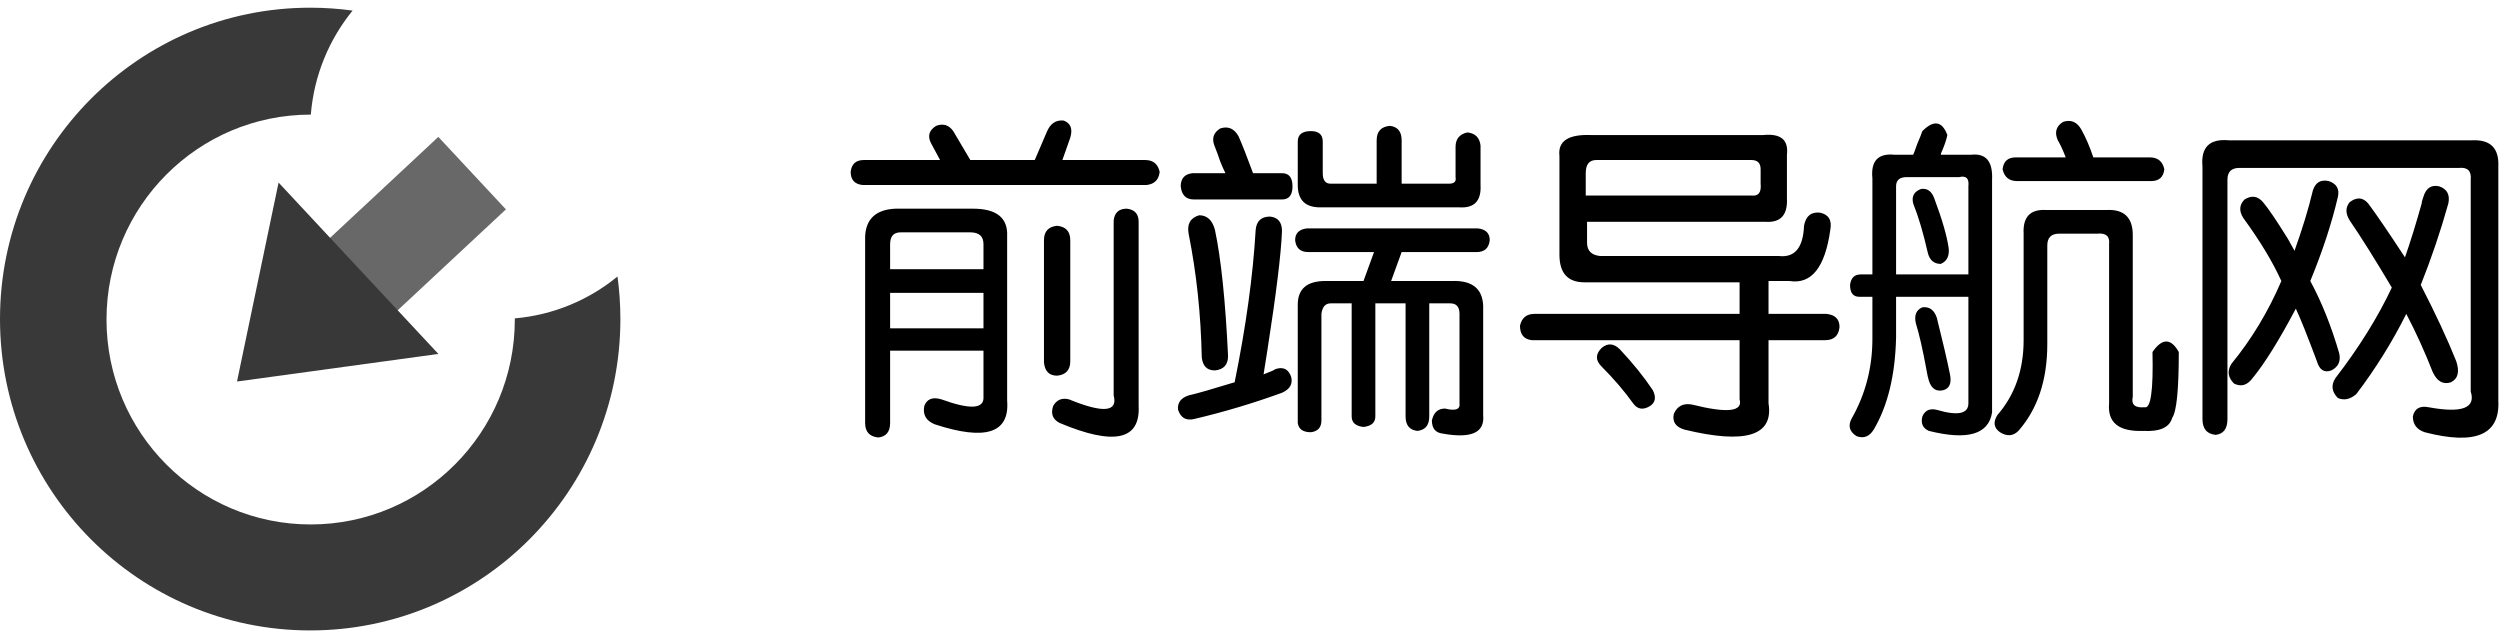
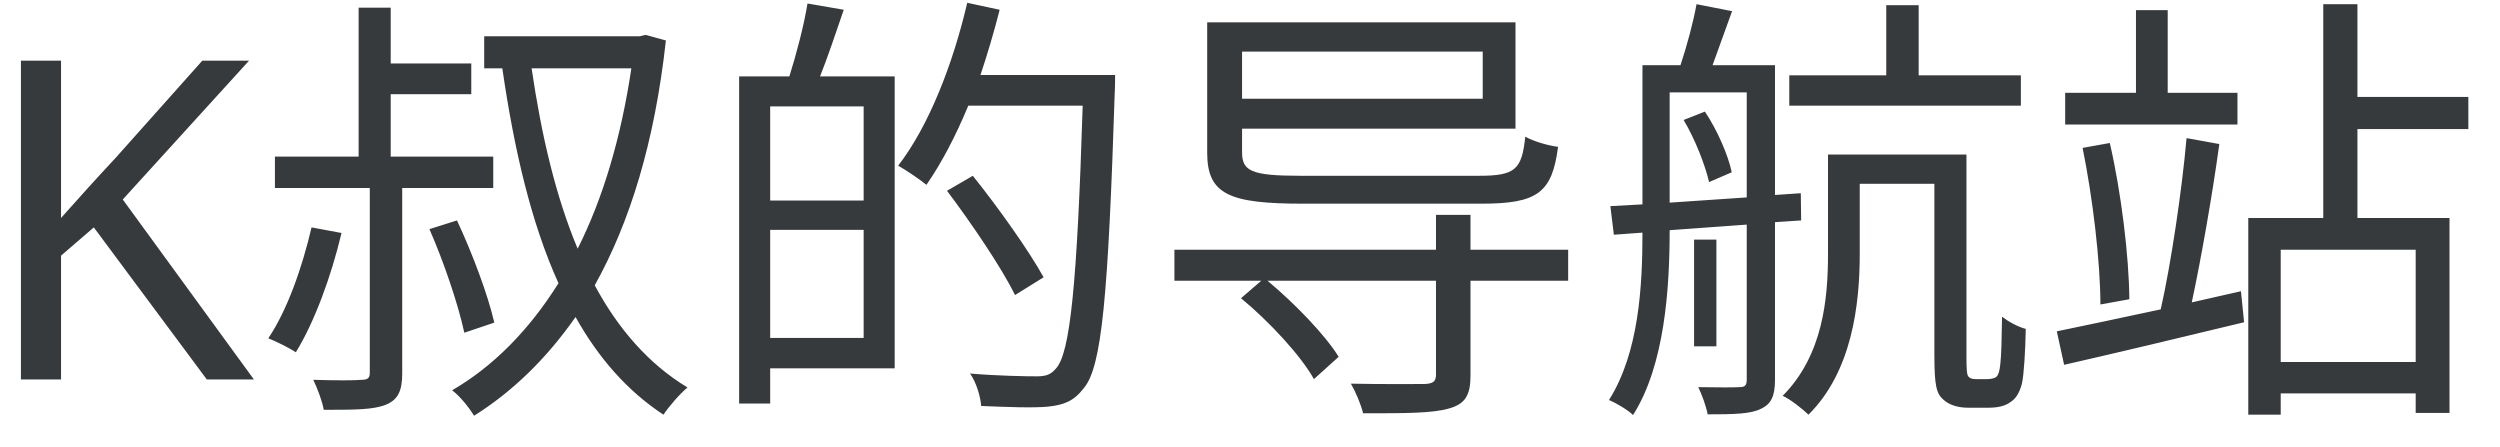
- <svg xmlns="http://www.w3.org/2000/svg" width="232px" height="59px" viewBox="0 0 232 59" version="1.1">
+ <svg xmlns="http://www.w3.org/2000/svg" width="112px" height="20px" viewBox="0 0 112 20" version="1.1">
  <defs />
-   <g id="Page-1" stroke="none" stroke-width="1" fill="none" fill-rule="evenodd">
-     <g id="1024" transform="translate(-166, -199)">
-       <g id="Group-3" transform="translate(166, 199)">
-         <g id="Group-2">
-           <path d="M57.305,25.658 C57.481,26.95 57.572,28.269 57.572,29.609 C57.572,45.567 44.684,58.504 28.786,58.504 C12.888,58.504 0,45.567 0,29.609 C0,13.651 12.888,0.714 28.786,0.714 C30.121,0.714 31.435,0.806 32.722,0.982 C30.545,3.657 29.138,6.989 28.844,10.636 C28.839,10.636 28.834,10.636 28.829,10.636 C18.366,10.636 9.884,19.15 9.884,29.653 C9.884,40.155 18.366,48.669 28.829,48.669 C39.293,48.669 47.775,40.155 47.775,29.653 C47.775,29.616 47.774,29.58 47.774,29.544 C51.374,29.233 54.662,27.827 57.305,25.658 Z" id="Oval-1" fill="#393939" />
-           <g id="Group" transform="translate(32.72966, 25.6698) rotate(227) translate(-32.72966, -25.6698) translate(21.22966, 10.6698)">
-             <rect id="Rectangle-1" fill="#686868" x="6.367" y="14.242" width="9.196" height="15.413" />
-             <polygon id="Triangle-1" fill="#383838" points="11.702 0.509 22.574 15.922 0.83 15.922 " />
-           </g>
-         </g>
-         <path d="M97.124,12.288 C97.45,11.474 97.978,11.108 98.711,11.189 C99.361,11.433 99.565,11.962 99.321,12.776 L98.589,14.85 L106.276,14.85 C107.009,14.85 107.456,15.216 107.619,15.949 C107.537,16.681 107.131,17.088 106.399,17.169 L80.04,17.169 C79.308,17.088 78.942,16.681 78.942,15.949 C79.023,15.216 79.43,14.85 80.162,14.85 L87.24,14.85 L86.386,13.264 C86.06,12.613 86.223,12.084 86.874,11.678 C87.525,11.433 88.053,11.596 88.46,12.166 L90.046,14.85 L96.026,14.85 L97.124,12.288 Z M90.291,19.365 C92.487,19.365 93.545,20.22 93.463,21.928 L93.463,37.182 C93.707,40.192 91.47,40.924 86.752,39.378 C85.938,39.053 85.613,38.483 85.775,37.67 C86.02,37.019 86.548,36.816 87.362,37.06 C90.047,38.036 91.348,37.955 91.267,36.816 L91.267,32.545 L82.603,32.545 L82.603,39.256 C82.603,40.07 82.237,40.517 81.504,40.599 C80.691,40.517 80.284,40.07 80.284,39.256 L80.284,21.928 C80.365,20.301 81.301,19.447 83.091,19.365 L90.291,19.365 Z M105.666,20.586 L105.666,37.67 C105.829,40.843 103.388,41.372 98.345,39.256 C97.694,38.931 97.49,38.402 97.734,37.67 C98.06,37.1 98.548,36.897 99.199,37.06 C102.372,38.361 103.755,38.239 103.348,36.694 L103.348,20.464 C103.429,19.732 103.836,19.365 104.568,19.365 C105.3,19.447 105.666,19.854 105.666,20.586 L105.666,20.586 Z M99.321,22.294 L99.321,33.521 C99.321,34.334 98.914,34.782 98.1,34.863 C97.368,34.863 96.962,34.456 96.88,33.643 L96.88,22.294 C96.88,21.481 97.287,21.033 98.1,20.952 C98.914,21.033 99.321,21.481 99.321,22.294 L99.321,22.294 Z M91.267,22.66 C91.267,21.928 90.86,21.562 90.046,21.562 L83.579,21.562 C82.928,21.562 82.603,21.928 82.603,22.66 L82.603,24.979 L91.267,24.979 L91.267,22.66 Z M82.603,30.47 L91.267,30.47 L91.267,27.175 L82.603,27.175 L82.603,30.47 Z M118.968,16.071 C119.618,16.071 119.944,16.477 119.944,17.291 C119.944,18.104 119.618,18.511 118.968,18.511 L110.792,18.511 C110.059,18.511 109.653,18.104 109.571,17.291 C109.571,16.559 109.937,16.152 110.67,16.071 L113.72,16.071 C113.558,15.745 113.395,15.379 113.232,14.972 C113.069,14.484 112.907,14.037 112.744,13.63 C112.419,12.898 112.581,12.328 113.232,11.922 C113.964,11.678 114.534,11.922 114.941,12.654 C115.266,13.386 115.713,14.525 116.283,16.071 L118.968,16.071 Z M130.072,13.02 L130.072,17.047 L134.465,17.047 C134.954,17.047 135.157,16.843 135.076,16.437 L135.076,13.63 C135.076,12.898 135.442,12.45 136.174,12.288 C136.906,12.369 137.313,12.776 137.394,13.508 L137.394,17.169 C137.475,18.633 136.825,19.325 135.442,19.243 L122.506,19.243 C121.123,19.243 120.432,18.552 120.432,17.169 L120.432,13.142 C120.432,12.491 120.839,12.166 121.652,12.166 C122.384,12.166 122.751,12.491 122.751,13.142 L122.751,16.071 C122.751,16.721 122.995,17.047 123.483,17.047 L127.754,17.047 L127.754,13.02 C127.754,12.206 128.161,11.759 128.974,11.678 C129.706,11.759 130.072,12.206 130.072,13.02 L130.072,13.02 Z M112.744,21.318 C113.314,24.003 113.72,27.908 113.964,33.033 C113.964,33.846 113.558,34.294 112.744,34.375 C112.012,34.375 111.605,33.968 111.524,33.155 C111.442,29.168 111.036,25.345 110.303,21.684 C110.141,20.789 110.466,20.22 111.28,19.976 C112.012,19.976 112.5,20.423 112.744,21.318 L112.744,21.318 Z M118.968,21.44 C118.886,23.555 118.439,27.216 117.625,32.423 C117.463,33.399 117.341,34.172 117.259,34.741 C117.91,34.497 118.276,34.334 118.357,34.253 C119.09,34.009 119.578,34.253 119.822,34.985 C119.985,35.636 119.7,36.124 118.968,36.45 C116.283,37.426 113.558,38.239 110.792,38.89 C110.059,39.053 109.571,38.768 109.327,38.036 C109.246,37.385 109.571,36.938 110.303,36.694 C111.036,36.531 112.459,36.124 114.575,35.473 C115.632,30.267 116.283,25.548 116.527,21.318 C116.608,20.504 117.056,20.098 117.869,20.098 C118.602,20.179 118.968,20.626 118.968,21.44 L118.968,21.44 Z M121.286,21.196 L137.15,21.196 C137.882,21.277 138.248,21.643 138.248,22.294 C138.167,23.026 137.76,23.392 137.028,23.392 L130.072,23.392 L129.096,26.077 L134.709,26.077 C136.743,25.996 137.72,26.891 137.638,28.762 L137.638,38.524 C137.801,40.151 136.54,40.721 133.855,40.233 C133.204,40.151 132.879,39.744 132.879,39.012 C133.042,38.28 133.448,37.914 134.099,37.914 C135.076,38.158 135.523,37.995 135.442,37.426 L135.442,29.128 C135.442,28.477 135.157,28.152 134.587,28.152 L132.635,28.152 L132.635,38.646 C132.635,39.46 132.269,39.907 131.537,39.989 C130.804,39.907 130.438,39.46 130.438,38.646 L130.438,28.152 L127.632,28.152 L127.632,38.646 C127.632,39.216 127.266,39.541 126.533,39.622 C125.801,39.541 125.435,39.216 125.435,38.646 L125.435,28.152 L123.483,28.152 C122.995,28.152 122.71,28.477 122.628,29.128 L122.628,39.012 C122.628,39.663 122.303,40.029 121.652,40.111 C120.92,40.111 120.513,39.826 120.432,39.256 L120.432,28.274 C120.432,26.809 121.286,26.077 122.995,26.077 L126.533,26.077 L127.51,23.392 L121.408,23.392 C120.676,23.392 120.269,23.026 120.188,22.294 C120.188,21.643 120.554,21.277 121.286,21.196 L121.286,21.196 Z M163.631,12.532 C165.258,12.369 165.99,12.979 165.827,14.362 L165.827,18.389 C165.908,19.935 165.258,20.667 163.875,20.586 L147.279,20.586 L147.279,22.538 C147.279,23.27 147.685,23.677 148.499,23.759 L165.095,23.759 C166.559,23.921 167.332,22.986 167.413,20.952 C167.576,20.057 168.064,19.65 168.878,19.732 C169.691,19.894 170.017,20.423 169.854,21.318 C169.366,24.816 168.105,26.403 166.071,26.077 L164.119,26.077 L164.119,29.128 L169.488,29.128 C170.302,29.209 170.708,29.616 170.708,30.348 C170.627,31.162 170.179,31.568 169.366,31.568 L164.119,31.568 L164.119,37.426 C164.607,40.436 162.004,41.249 156.309,39.866 C155.495,39.622 155.17,39.134 155.333,38.402 C155.658,37.67 156.227,37.385 157.041,37.548 C160.295,38.361 161.759,38.199 161.434,37.06 L161.434,31.568 L142.153,31.568 C141.421,31.487 141.055,31.04 141.055,30.226 C141.218,29.494 141.665,29.128 142.397,29.128 L161.434,29.128 L161.434,26.199 L147.034,26.199 C145.489,26.199 144.716,25.345 144.716,23.636 L144.716,14.484 C144.553,13.101 145.529,12.45 147.645,12.532 L163.631,12.532 Z M148.133,14.85 C147.482,14.85 147.157,15.257 147.157,16.071 L147.157,18.145 L162.532,18.145 C163.183,18.226 163.468,17.86 163.386,17.047 L163.386,15.705 C163.386,15.135 163.102,14.85 162.532,14.85 L148.133,14.85 Z M150.329,32.423 C151.55,33.724 152.566,34.985 153.38,36.206 C153.705,36.856 153.624,37.345 153.136,37.67 C152.485,38.077 151.956,37.995 151.55,37.426 C150.736,36.287 149.76,35.148 148.621,34.009 C148.051,33.44 148.051,32.87 148.621,32.301 C149.19,31.812 149.76,31.853 150.329,32.423 L150.329,32.423 Z M189.867,19.487 L195.48,19.487 C197.107,19.406 197.921,20.179 197.921,21.806 L197.921,36.816 C197.758,37.548 198.124,37.873 199.019,37.792 C199.589,37.955 199.833,36.246 199.751,32.667 C200.646,31.365 201.46,31.365 202.192,32.667 C202.192,36.165 201.989,38.199 201.582,38.768 C201.338,39.663 200.443,40.07 198.897,39.989 C196.619,40.07 195.562,39.216 195.724,37.426 L195.724,22.66 C195.806,21.928 195.44,21.603 194.626,21.684 L191.087,21.684 C190.355,21.684 189.989,22.05 189.989,22.782 L189.989,31.935 C189.989,35.27 189.094,37.955 187.304,39.989 C186.816,40.477 186.247,40.517 185.596,40.111 C185.026,39.704 184.945,39.175 185.352,38.524 C186.979,36.653 187.792,34.334 187.792,31.568 L187.792,21.684 C187.711,20.138 188.403,19.406 189.867,19.487 L189.867,19.487 Z M178.396,12.166 C179.454,11.108 180.227,11.23 180.715,12.532 C180.633,12.939 180.471,13.427 180.227,13.996 C180.145,14.159 180.105,14.281 180.105,14.362 L182.911,14.362 C184.294,14.2 184.945,14.972 184.864,16.681 L184.864,38.28 C184.538,40.314 182.586,40.883 179.006,39.989 C178.437,39.744 178.233,39.297 178.396,38.646 C178.64,38.077 179.088,37.873 179.739,38.036 C181.691,38.606 182.667,38.402 182.667,37.426 L182.667,27.541 L175.956,27.541 L175.956,31.324 C175.874,34.823 175.183,37.67 173.881,39.866 C173.474,40.517 172.946,40.721 172.295,40.477 C171.644,40.07 171.481,39.541 171.807,38.89 C173.108,36.612 173.759,34.131 173.759,31.446 L173.759,27.541 L172.539,27.541 C171.969,27.541 171.685,27.175 171.685,26.443 C171.766,25.792 172.091,25.467 172.661,25.467 L173.759,25.467 L173.759,16.559 C173.596,14.932 174.288,14.2 175.834,14.362 L177.542,14.362 C177.623,14.2 177.745,13.874 177.908,13.386 C178.152,12.817 178.315,12.41 178.396,12.166 L178.396,12.166 Z M181.813,16.437 L176.932,16.437 C176.281,16.437 175.956,16.721 175.956,17.291 L175.956,25.467 L182.667,25.467 L182.667,17.291 C182.749,16.559 182.464,16.274 181.813,16.437 L181.813,16.437 Z M177.542,18.877 C177.379,18.226 177.623,17.779 178.274,17.535 C178.844,17.454 179.25,17.738 179.494,18.389 C180.227,20.342 180.674,21.887 180.837,23.026 C180.918,23.759 180.674,24.247 180.105,24.491 C179.454,24.491 179.047,24.125 178.884,23.392 C178.478,21.603 178.03,20.098 177.542,18.877 L177.542,18.877 Z M199.507,14.606 C200.24,14.606 200.687,14.972 200.85,15.705 C200.768,16.437 200.362,16.803 199.629,16.803 L187.182,16.803 C186.45,16.803 186.003,16.437 185.84,15.705 C185.921,14.972 186.328,14.606 187.06,14.606 L191.697,14.606 C191.453,13.955 191.209,13.427 190.965,13.02 C190.64,12.288 190.803,11.718 191.453,11.311 C192.186,11.067 192.755,11.311 193.162,12.044 C193.569,12.776 193.935,13.63 194.26,14.606 L199.507,14.606 Z M177.786,29.982 C177.623,29.25 177.827,28.762 178.396,28.518 C179.047,28.436 179.494,28.762 179.739,29.494 C180.308,31.772 180.715,33.521 180.959,34.741 C181.122,35.555 180.918,36.043 180.349,36.206 C179.698,36.368 179.25,36.084 179.006,35.351 C178.925,35.107 178.844,34.741 178.762,34.253 C178.437,32.463 178.111,31.04 177.786,29.982 L177.786,29.982 Z M207.073,33.765 C208.944,31.487 210.49,28.924 211.71,26.077 C210.897,24.287 209.717,22.335 208.171,20.22 C207.765,19.569 207.805,18.999 208.294,18.511 C208.944,18.104 209.514,18.186 210.002,18.755 C210.49,19.325 211.263,20.464 212.321,22.172 C212.646,22.742 212.849,23.108 212.931,23.27 C213.663,21.237 214.232,19.365 214.639,17.657 C214.883,16.925 215.371,16.64 216.103,16.803 C216.836,17.047 217.12,17.535 216.958,18.267 C216.388,20.708 215.534,23.311 214.395,26.077 C215.453,28.03 216.347,30.267 217.08,32.789 C217.242,33.521 216.998,34.05 216.347,34.375 C215.697,34.619 215.249,34.334 215.005,33.521 C214.192,31.324 214.11,31.121 214.761,32.911 C214.11,31.121 213.541,29.697 213.053,28.64 C211.507,31.568 210.165,33.724 209.026,35.107 C208.538,35.758 207.968,35.921 207.317,35.595 C206.748,35.026 206.666,34.416 207.073,33.765 L207.073,33.765 Z M229.405,13.02 C231.113,12.939 231.927,13.752 231.845,15.46 L231.845,37.182 C232.008,40.355 229.73,41.331 225.012,40.111 C224.279,39.866 223.913,39.378 223.913,38.646 C224.076,37.914 224.564,37.629 225.378,37.792 C228.469,38.361 229.771,37.873 229.283,36.328 L229.283,16.681 C229.364,15.867 228.998,15.501 228.184,15.583 L207.805,15.583 C207.073,15.583 206.707,15.949 206.707,16.681 L206.707,38.89 C206.707,39.785 206.341,40.273 205.609,40.355 C204.795,40.273 204.389,39.785 204.389,38.89 L204.389,15.46 C204.226,13.671 205.039,12.857 206.829,13.02 L229.405,13.02 Z M216.714,35.107 C218.91,32.26 220.659,29.453 221.961,26.687 C220.415,24.084 219.114,22.009 218.056,20.464 C217.649,19.813 217.649,19.243 218.056,18.755 C218.707,18.267 219.276,18.308 219.764,18.877 C220.497,19.854 221.635,21.521 223.181,23.881 C223.669,22.498 224.198,20.789 224.768,18.755 C224.686,18.918 224.727,18.755 224.89,18.267 C225.134,17.454 225.622,17.128 226.354,17.291 C227.086,17.535 227.371,18.064 227.208,18.877 C226.476,21.481 225.622,24.003 224.646,26.443 C226.029,29.128 227.127,31.487 227.94,33.521 C228.266,34.497 228.103,35.148 227.452,35.473 C226.72,35.717 226.151,35.392 225.744,34.497 C225.012,32.626 224.198,30.836 223.303,29.128 C222.002,31.731 220.456,34.212 218.666,36.572 C218.097,37.06 217.527,37.182 216.958,36.938 C216.388,36.368 216.307,35.758 216.714,35.107 L216.714,35.107 Z" id="前端导航网" fill="#000000" />
-       </g>
-     </g>
+   <g id="Artboard" stroke="none" stroke-width="1" fill="none" fill-rule="evenodd" transform="translate(-115, -89)" font-family="PingFangSC-Regular, PingFang SC" font-size="20" font-weight="normal">
+     <text id="K叔的导航站" fill="#373A3C">
+       <tspan x="114" y="106">K叔的导航站</tspan>
+     </text>
  </g>
</svg>
